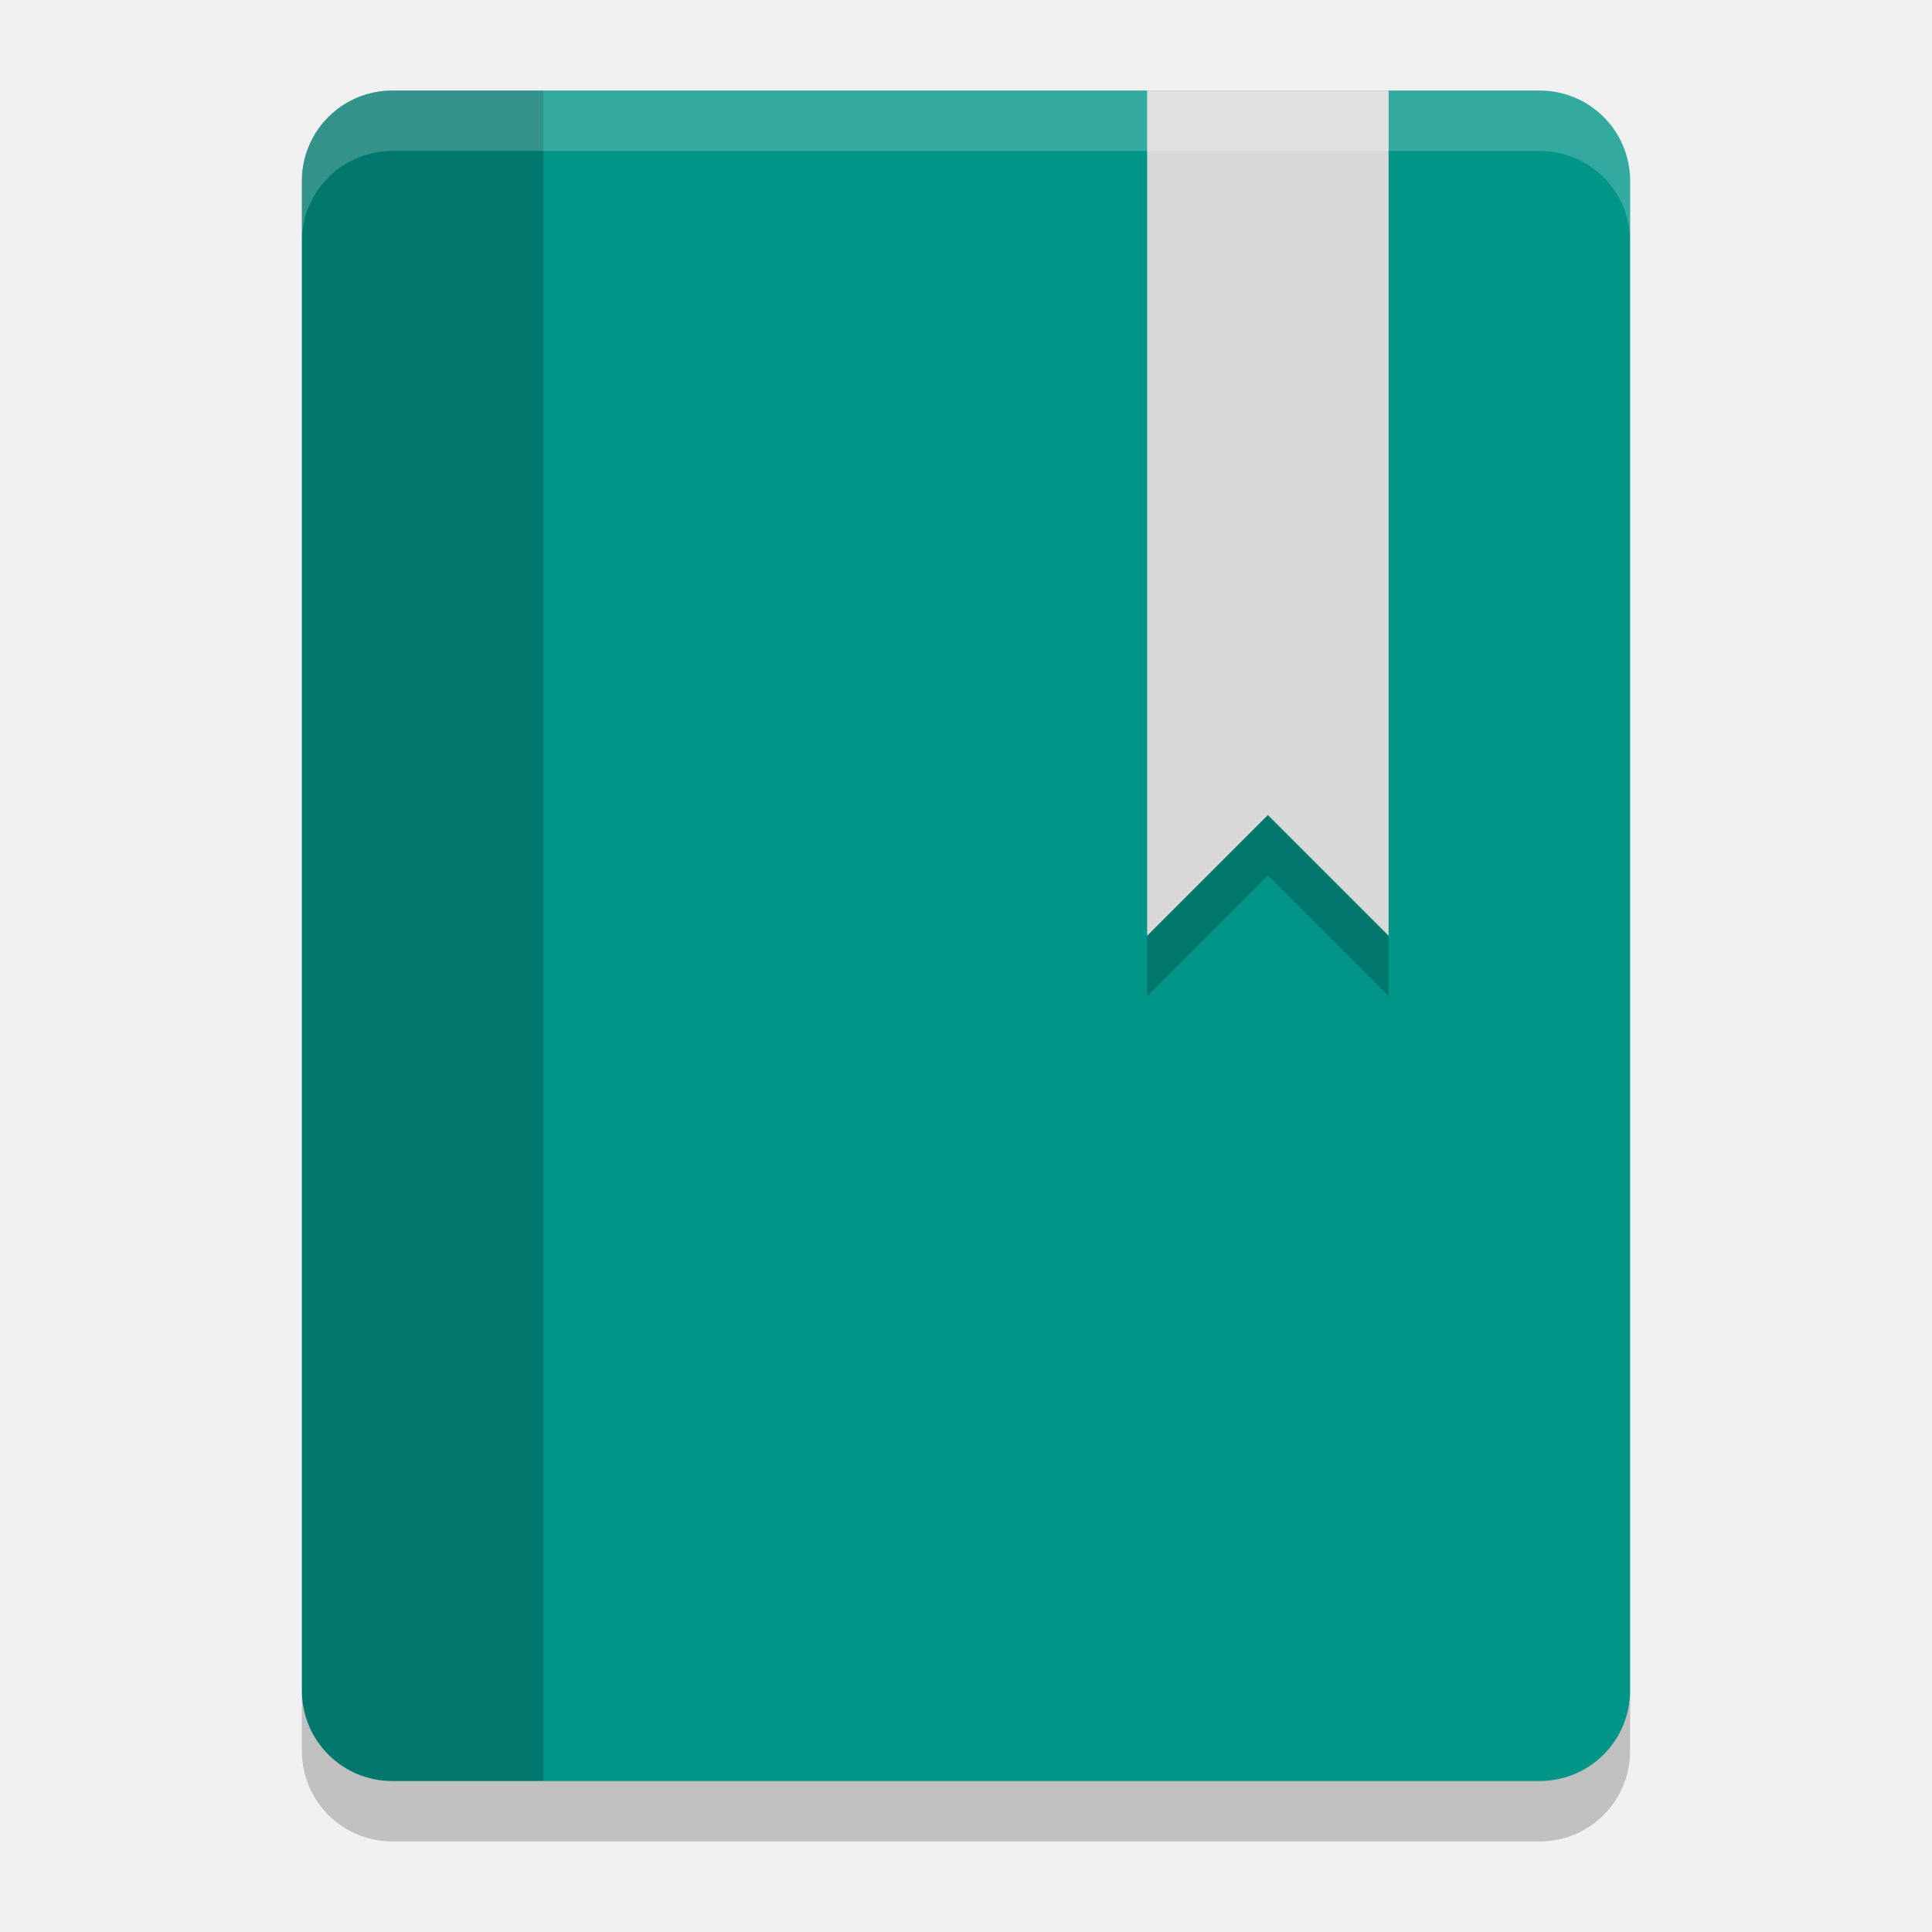
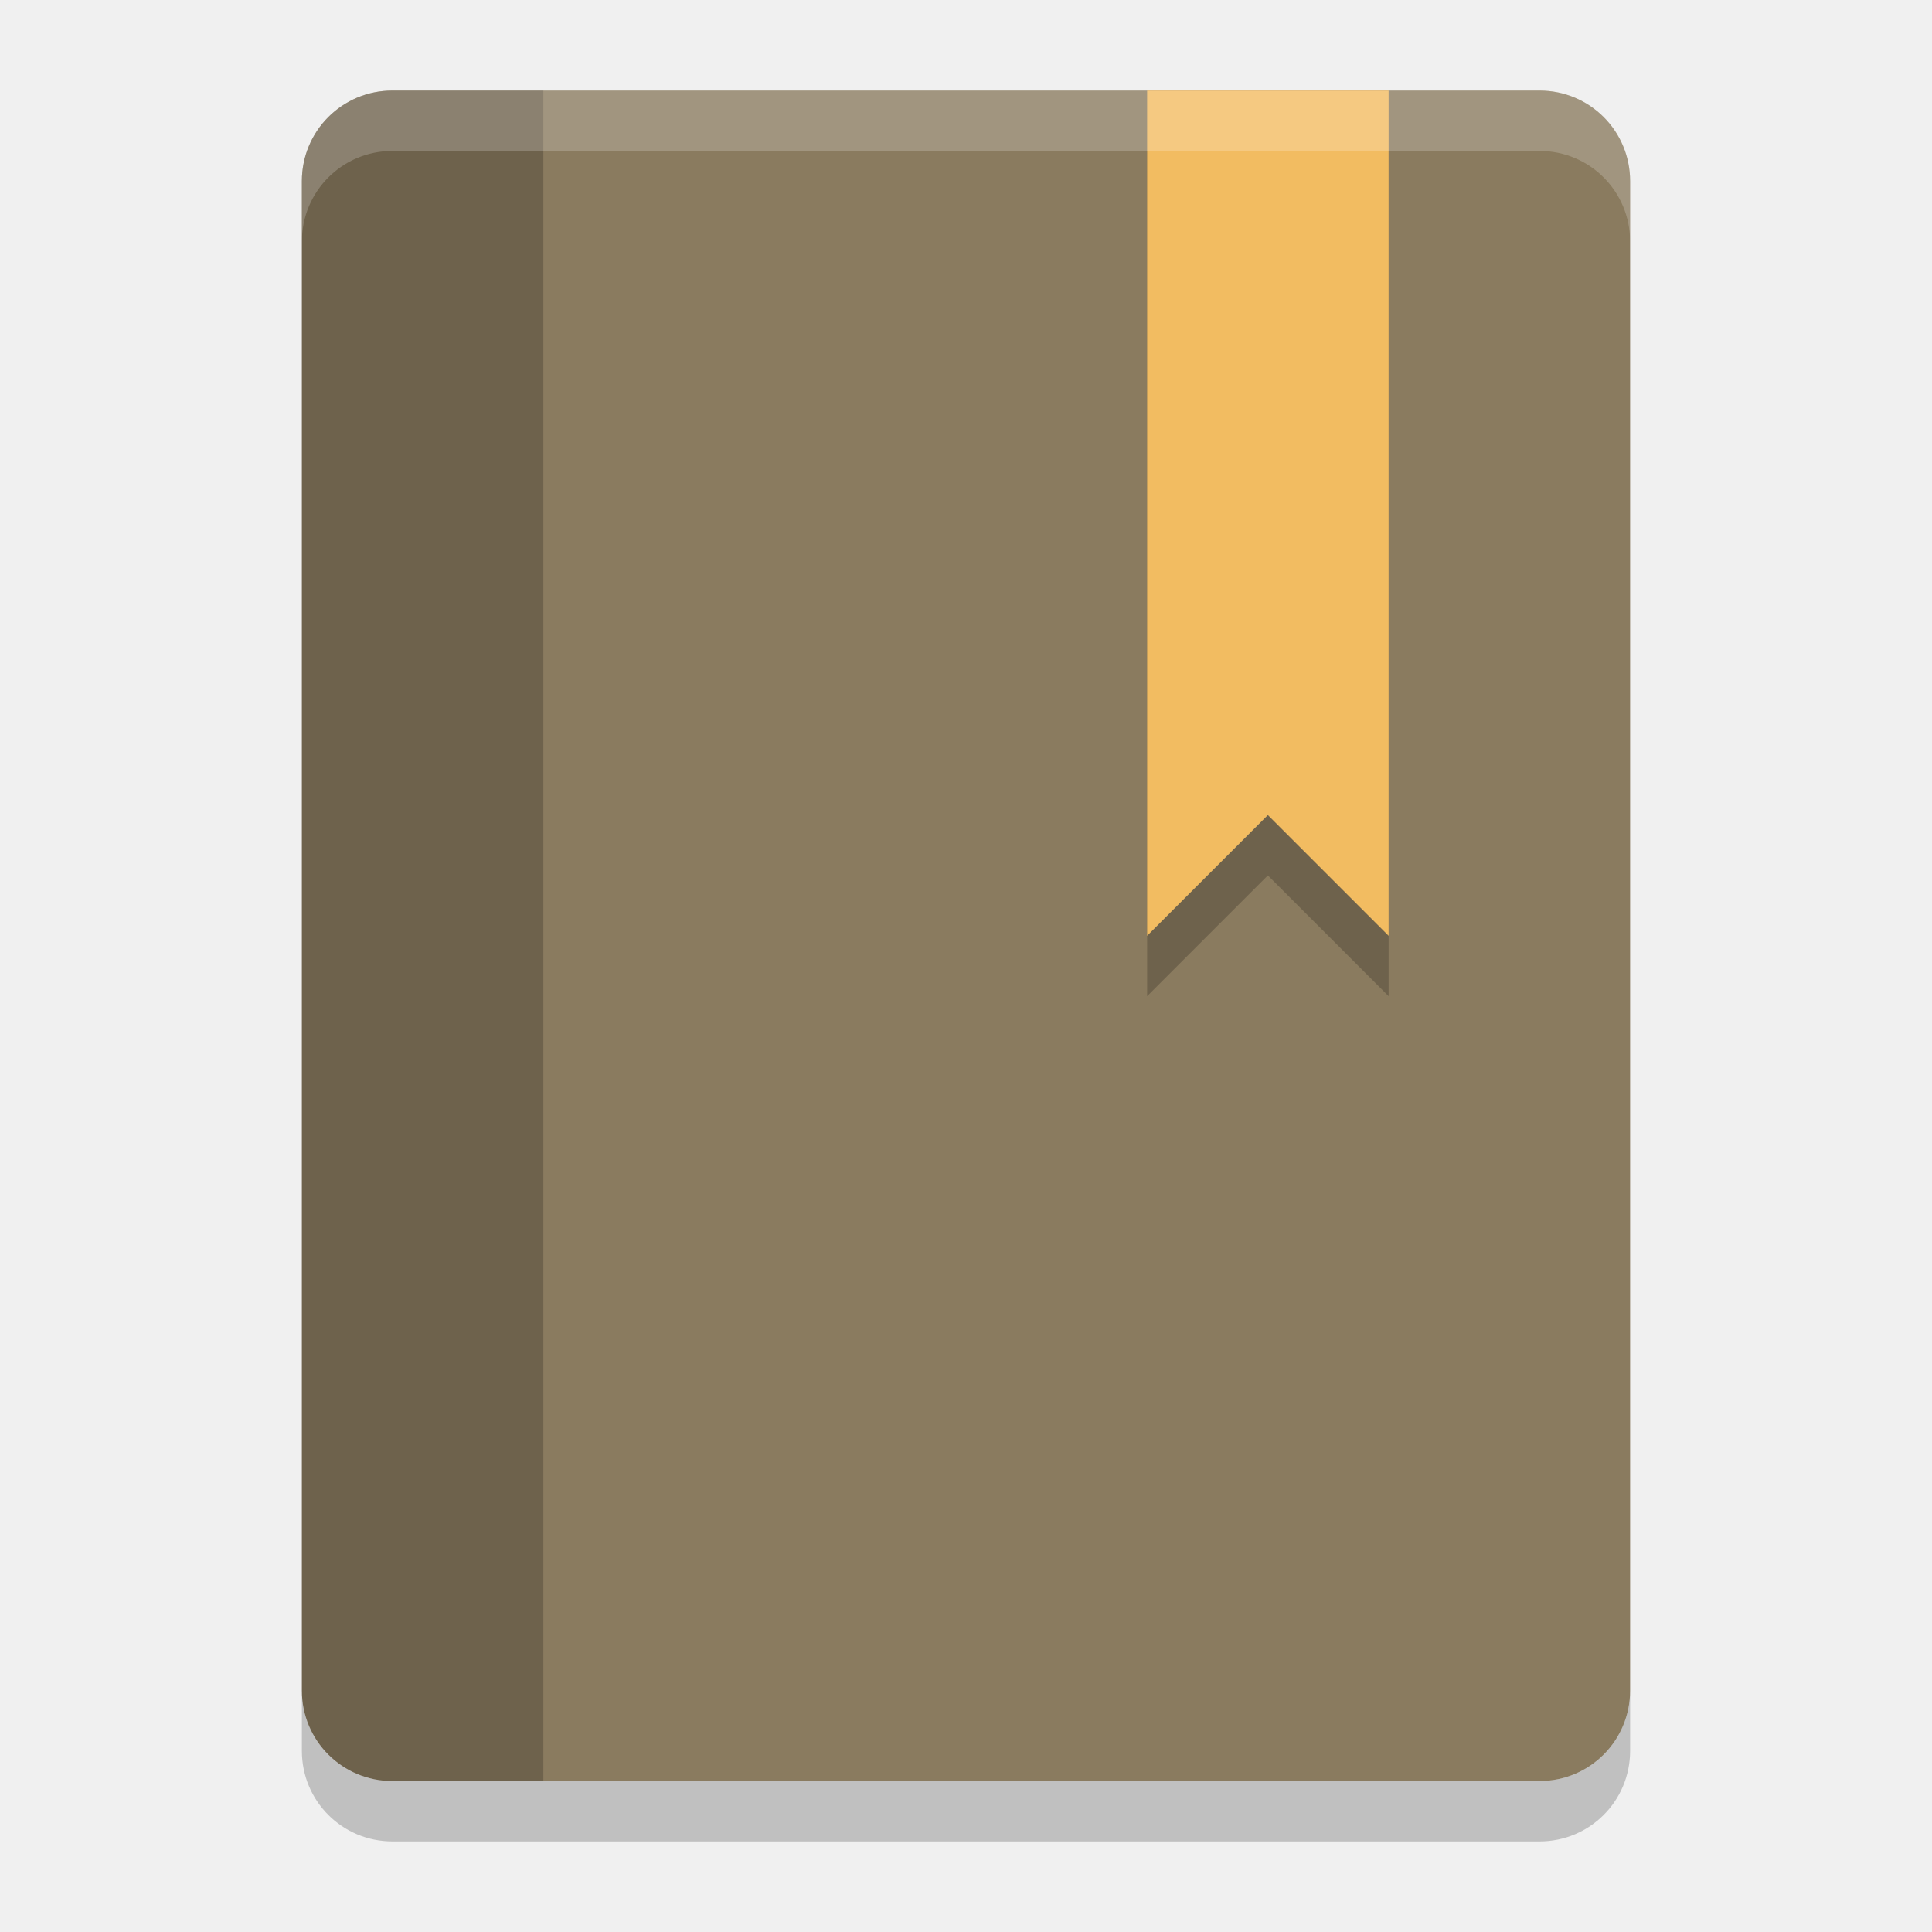
<svg xmlns="http://www.w3.org/2000/svg" width="128" height="128" viewBox="0 0 128 128" id="svg2" version="1.1">
-   <defs id="defs4">
-     <linearGradient id="linearGradient4561" x1="24" x2="44" y1="24" y2="24" gradientTransform="matrix(2.6,0,0,2.66668,1.6,922.3621)" gradientUnits="userSpaceOnUse">
-       <stop offset="0" id="stop2" />
-       <stop offset="1" stop-opacity="0" id="stop4" />
-     </linearGradient>
-   </defs>
+   <defs id="defs4" />
  <g id="layer1" transform="translate(0,-924.3622)">
-     <path d="m 26,930.362 c -3.324,0 -6,2.676 -6,6 v 100 c 0,3.324 2.676,6 6,6 h 76 c 3.324,0 6,-2.676 6,-6 V 936.362 c 0,-3.324 -2.676,-6 -6,-6 z" id="path2" style="fill:#009587;stroke-width:4" />
-     <path d="m 26,930.362 c -3.324,0 -6,2.676 -6,6 v 100 c 0,3.324 2.676,6 6,6 H 36 V 930.362 Z" id="path4" style="opacity:0.2;stroke-width:4" />
-     <path d="m 76,934.362 v 56 l 8,-8 8,8 v -56 z" id="path6" style="opacity:0.2;stroke-width:4" />
-     <path d="m 76,930.362 v 56 l 8,-8 8,8 v -56 z" id="path8" style="fill:#d8d8d8;stroke-width:4" />
-     <path d="m 26,930.362 c -3.324,0 -6,2.676 -6,6 v 4 c 0,-3.324 2.676,-6 6,-6 h 76 c 3.324,0 6,2.676 6,6 v -4 c 0,-3.324 -2.676,-6 -6,-6 z" id="path10" style="opacity:0.2;fill:#ffffff;stroke-width:4" />
-     <path d="m 20,1036.362 v 4 c 0,3.324 2.676,6 6,6 h 76 c 3.324,0 6,-2.676 6,-6 v -4 c 0,3.324 -2.676,6 -6,6 H 26 c -3.324,0 -6,-2.676 -6,-6 z" id="path12" style="opacity:0.2;stroke-width:4" />
+     <path style="fill:#8a7b5f;stroke-width:4" d="m 26,930.362 c -3.324,0 -6,2.676 -6,6 v 100 c 0,3.324 2.676,6 6,6 h 76 c 3.324,0 6,-2.676 6,-6 V 936.362 c 0,-3.324 -2.676,-6 -6,-6 z" id="path2" />
+     <path style="opacity:0.2;stroke-width:4" d="m 26,930.362 c -3.324,0 -6,2.676 -6,6 v 100 c 0,3.324 2.676,6 6,6 H 36 V 930.362 Z" id="path4" />
+     <path style="opacity:0.2;stroke-width:4" d="m 76,934.362 v 56 l 8,-8 8,8 v -56 z" id="path6" />
+     <path style="fill:#f2bc61;stroke-width:4" d="m 76,930.362 v 56 l 8,-8 8,8 v -56 z" id="path8" />
+     <path style="opacity:0.2;fill:#ffffff;stroke-width:4" d="m 26,930.362 c -3.324,0 -6,2.676 -6,6 v 4 c 0,-3.324 2.676,-6 6,-6 h 76 c 3.324,0 6,2.676 6,6 v -4 c 0,-3.324 -2.676,-6 -6,-6 z" id="path10" />
+     <path style="opacity:0.2;stroke-width:4" d="m 20,1036.362 v 4 c 0,3.324 2.676,6 6,6 h 76 c 3.324,0 6,-2.676 6,-6 v -4 c 0,3.324 -2.676,6 -6,6 H 26 c -3.324,0 -6,-2.676 -6,-6 z" id="path12" />
  </g>
</svg>
